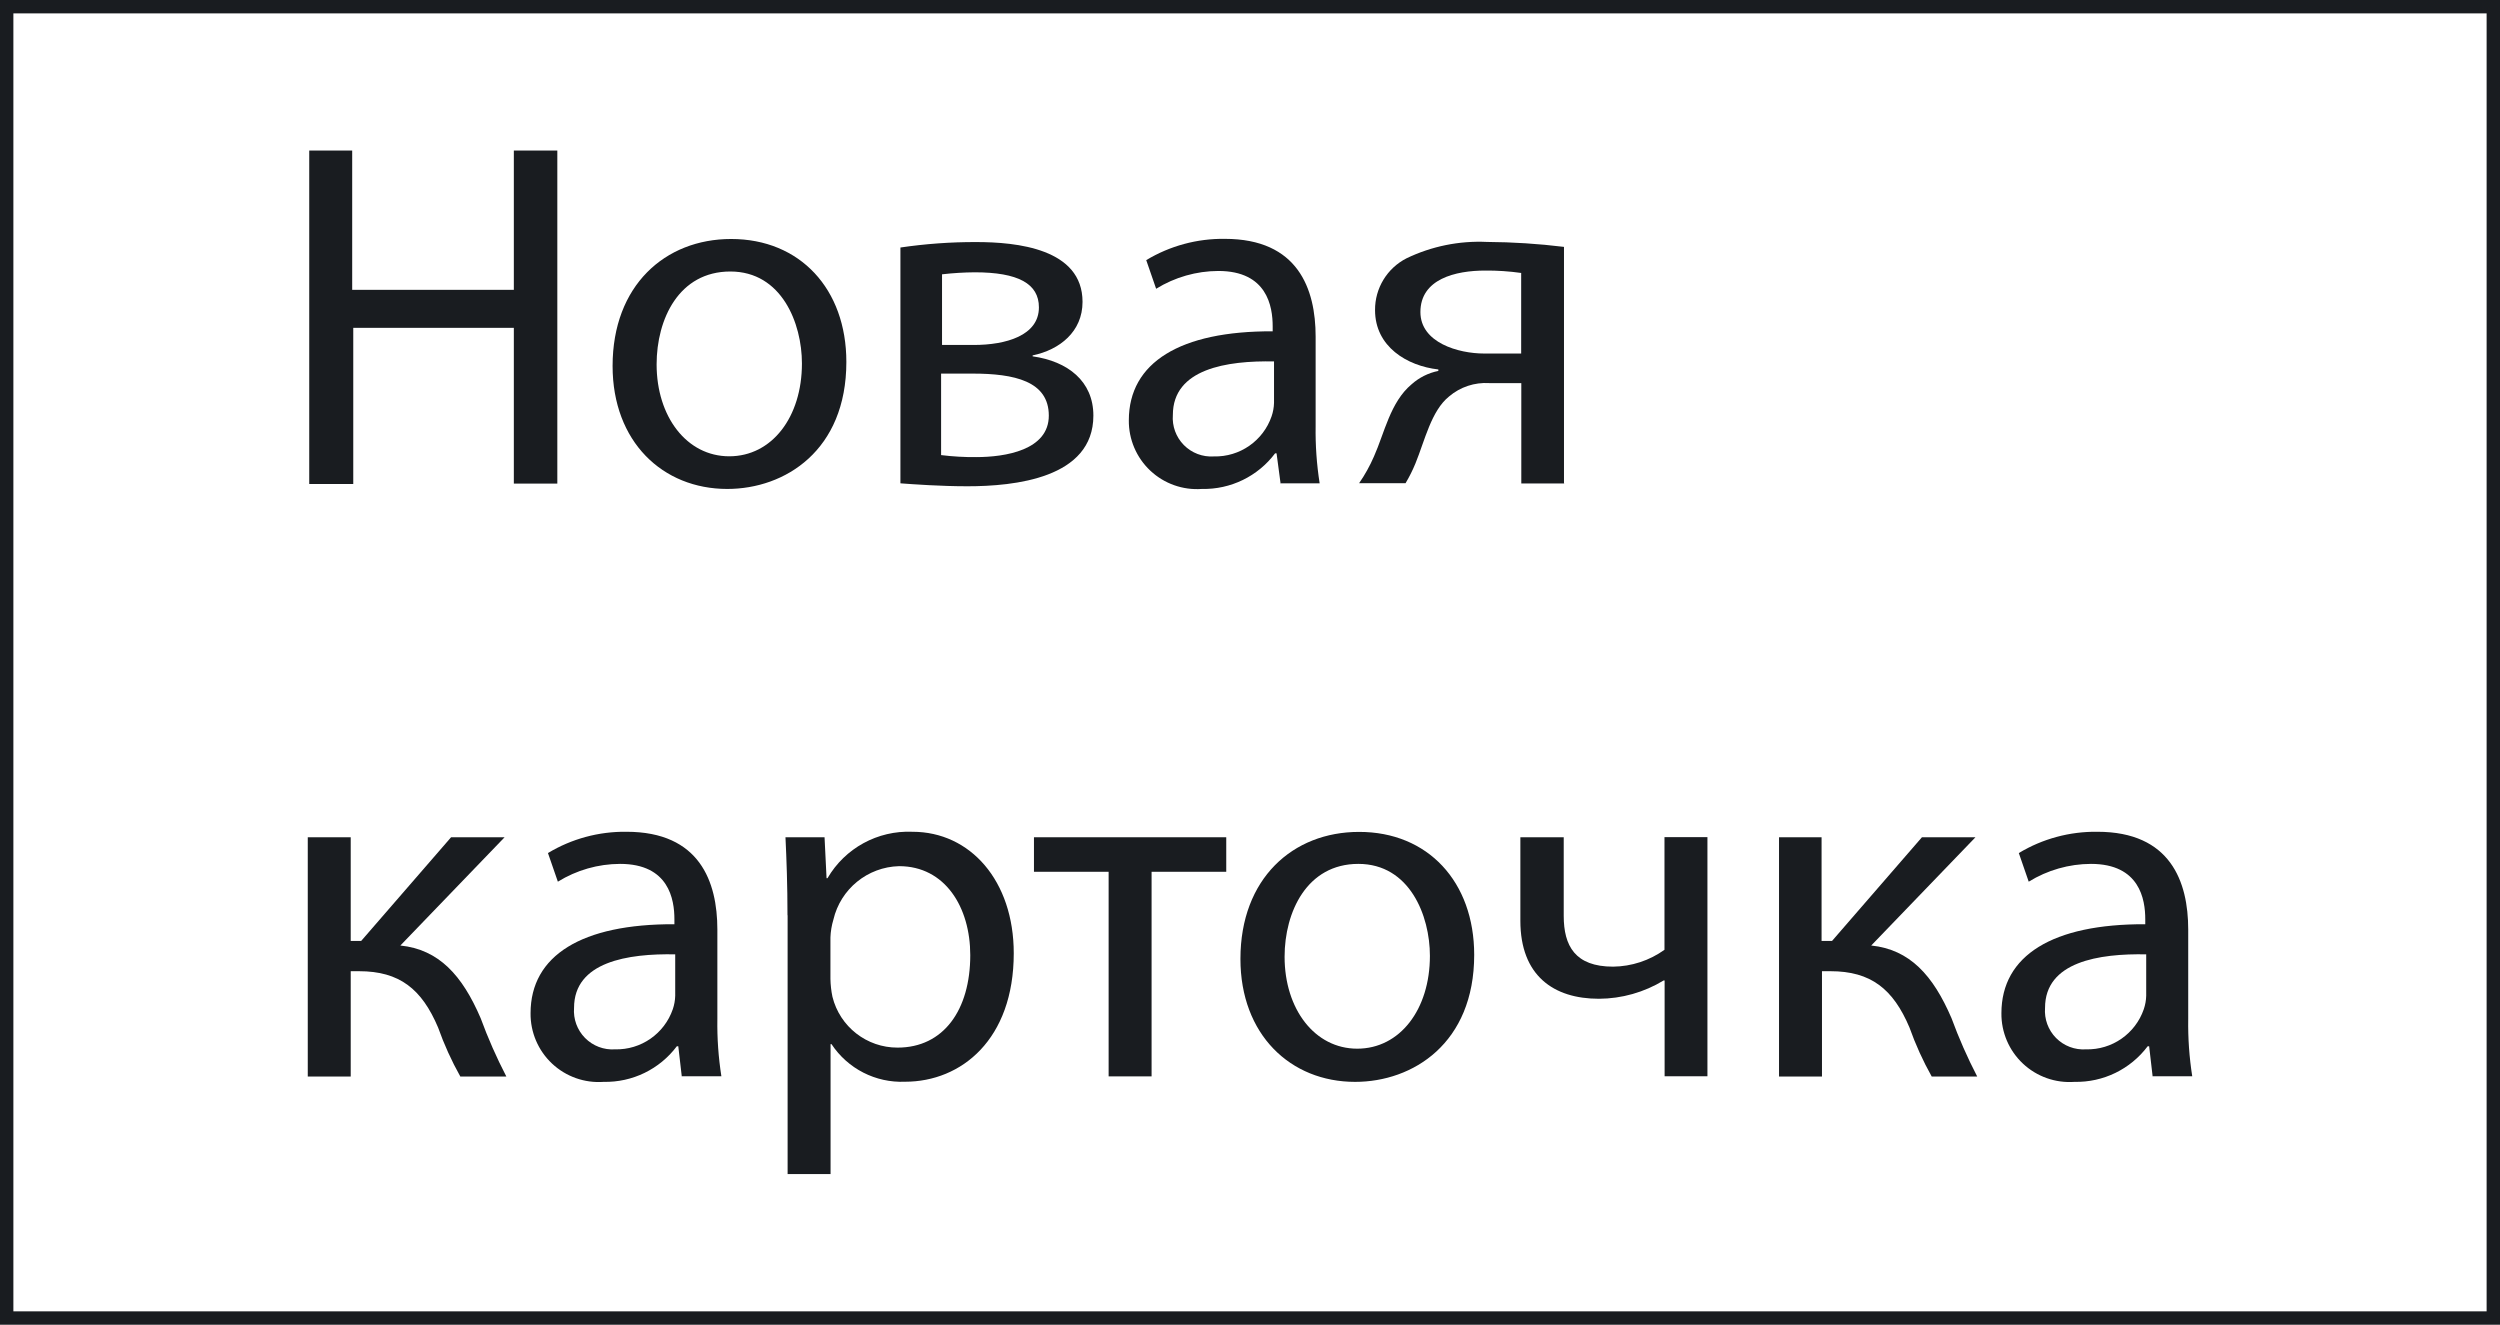
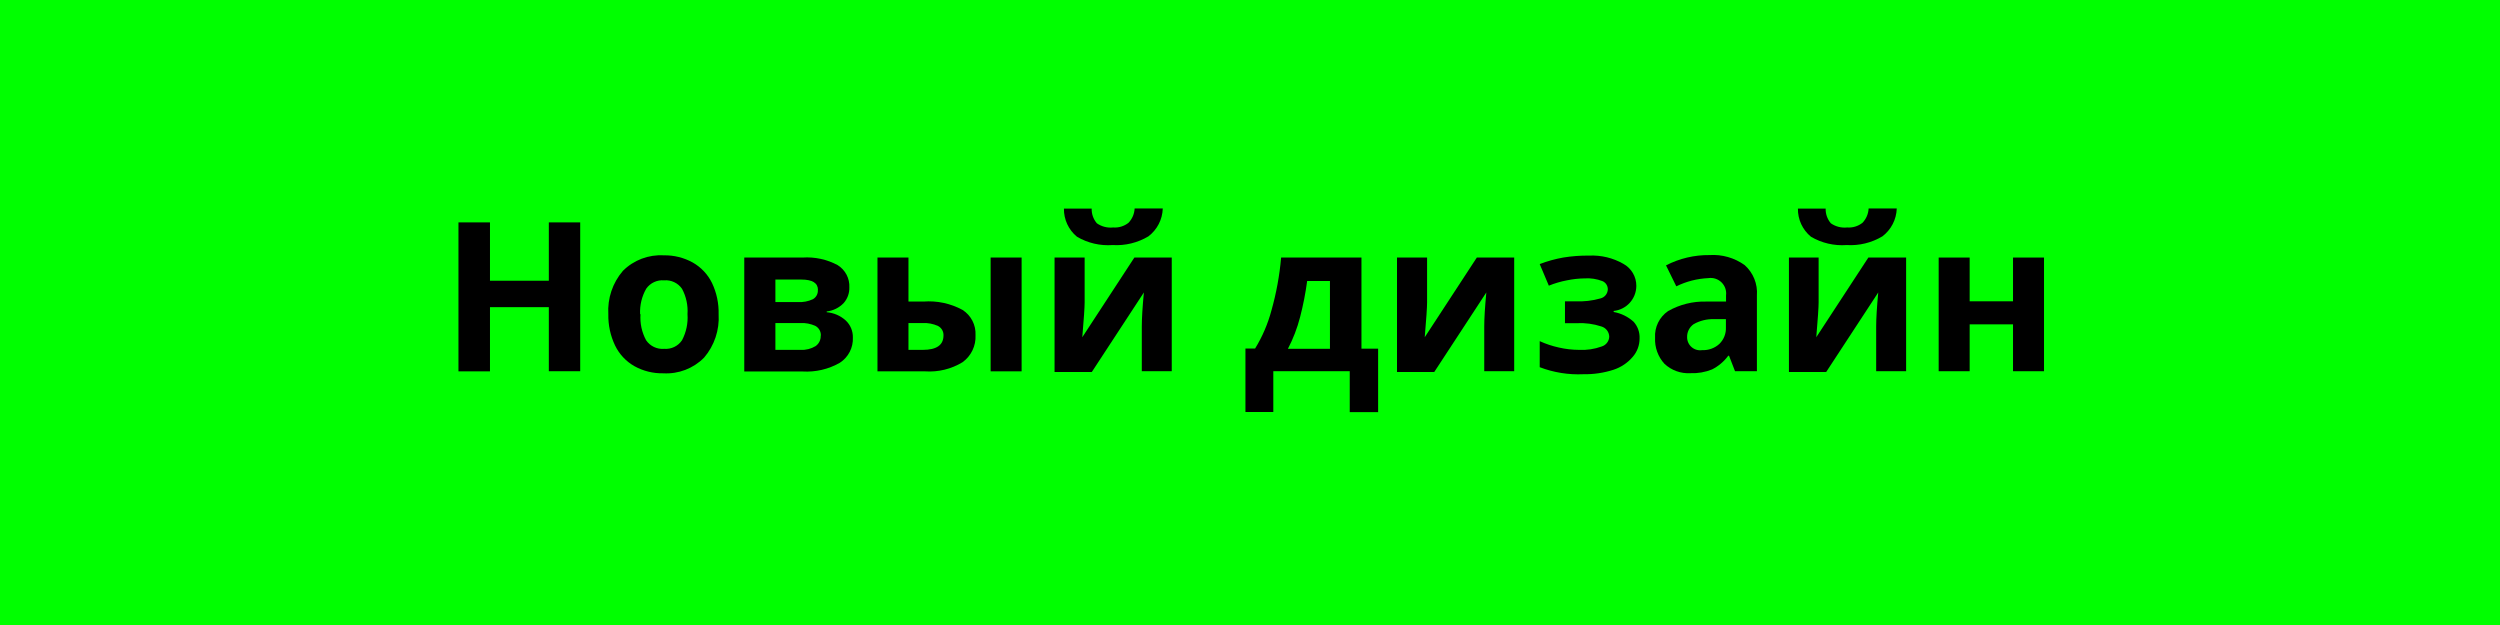
- <svg xmlns="http://www.w3.org/2000/svg" id="Слой_1" data-name="Слой 1" viewBox="0 0 186.83 99">
+ <svg xmlns="http://www.w3.org/2000/svg" id="Слой_1" data-name="Слой 1" viewBox="0 0 192 48">
  <defs>
-     <style>.cls-1{fill:#191c20;}.cls-2{fill:none;stroke:#191c20;stroke-miterlimit:10;}</style>
+     <style>.cls-1{fill:lime;}</style>
  </defs>
-   <path class="cls-1" d="M78.92,128.75v10.41H91V128.75h3.25v24.89H91V142h-12v11.67H75.71V128.75h3.21Z" transform="translate(-52.6 -117.5)" />
-   <path class="cls-1" d="M115.85,144.55c0,6.61-4.58,9.49-8.9,9.49-4.84,0-8.57-3.54-8.57-9.19,0-6,3.91-9.49,8.86-9.49C112.38,135.36,115.85,139.09,115.85,144.55Zm-14.18.18c0,3.91,2.25,6.87,5.43,6.87s5.43-2.92,5.43-6.94c0-3-1.51-6.87-5.35-6.87S101.67,141.34,101.67,144.73Z" transform="translate(-52.6 -117.5)" />
-   <path class="cls-1" d="M119.87,136a38.14,38.14,0,0,1,5.69-.41c3,0,7.94.48,7.94,4.47,0,2.22-1.7,3.58-3.73,4v0.07c2.62,0.37,4.54,1.85,4.54,4.43,0,4.69-5.91,5.28-9.42,5.28-2,0-4.06-.15-5-0.22V136Zm3.06,15.51a19.67,19.67,0,0,0,2.62.15c2.18,0,5.43-.52,5.43-3.1s-2.58-3.14-5.69-3.14h-2.36v6.09Zm0-8.23h2.44c2.4,0,4.87-.7,4.87-2.81,0-1.77-1.55-2.62-4.8-2.62A23,23,0,0,0,123,138v5.28Z" transform="translate(-52.6 -117.5)" />
-   <path class="cls-1" d="M148.3,153.63L148,151.38h-0.11a6.66,6.66,0,0,1-5.47,2.66,5.09,5.09,0,0,1-5.46-5.13c0-4.32,3.84-6.68,10.75-6.65v-0.37c0-1.48-.41-4.14-4.06-4.14a8.91,8.91,0,0,0-4.65,1.33l-0.74-2.14a11.09,11.09,0,0,1,5.87-1.59c5.47,0,6.79,3.73,6.79,7.31v6.68a25.15,25.15,0,0,0,.3,4.28h-3Zm-0.48-9.12c-3.54-.07-7.57.55-7.57,4a2.88,2.88,0,0,0,3.06,3.1,4.45,4.45,0,0,0,4.32-3,3.39,3.39,0,0,0,.18-1v-3.1Z" transform="translate(-52.6 -117.5)" />
-   <path class="cls-1" d="M169.5,153.63h-3.21v-7.5h-2.4a4.22,4.22,0,0,0-3,1c-1.33,1.07-1.81,3.29-2.51,5a11.07,11.07,0,0,1-.74,1.48h-3.47a11.66,11.66,0,0,0,1.11-2c0.78-1.74,1.22-4.06,2.81-5.39a4.26,4.26,0,0,1,2-1v-0.11c-2.33-.26-4.73-1.7-4.73-4.43a4.31,4.31,0,0,1,2.36-3.88,12.51,12.51,0,0,1,6-1.22,49.79,49.79,0,0,1,5.76.37v17.72Zm-3.21-15.73a18.14,18.14,0,0,0-2.7-.18c-2.22,0-4.84.63-4.84,3.1,0,2.29,2.84,3.1,4.76,3.1h2.77v-6Z" transform="translate(-52.6 -117.5)" />
-   <path class="cls-1" d="M78.81,180.07v7.75h0.78l6.72-7.75h4l-7.79,8.09c2.88,0.3,4.62,2.22,6,5.43a37.67,37.67,0,0,0,1.92,4.36H87a23.75,23.75,0,0,1-1.66-3.66c-1.22-2.88-2.88-4.21-5.91-4.21H78.81v7.87H75.6V180.07h3.21Z" transform="translate(-52.6 -117.5)" />
-   <path class="cls-1" d="M103.55,197.94l-0.26-2.25h-0.11a6.66,6.66,0,0,1-5.47,2.66,5.09,5.09,0,0,1-5.46-5.13c0-4.32,3.84-6.68,10.75-6.65V186.2c0-1.48-.41-4.14-4.06-4.14a8.9,8.9,0,0,0-4.65,1.33l-0.74-2.14a11.09,11.09,0,0,1,5.87-1.59c5.47,0,6.79,3.73,6.79,7.31v6.68a25.15,25.15,0,0,0,.3,4.28h-3Zm-0.48-9.12c-3.54-.07-7.57.55-7.57,4a2.88,2.88,0,0,0,3.06,3.1,4.45,4.45,0,0,0,4.32-3,3.39,3.39,0,0,0,.18-1v-3.1Z" transform="translate(-52.6 -117.5)" />
-   <path class="cls-1" d="M111.45,185.9c0-2.29-.07-4.14-0.15-5.83h2.92l0.15,3.06h0.07a7,7,0,0,1,6.35-3.47c4.32,0,7.57,3.66,7.57,9.08,0,6.43-3.91,9.6-8.12,9.6a6.27,6.27,0,0,1-5.5-2.81h-0.07v9.71h-3.21V185.9Zm3.21,4.76a7.28,7.28,0,0,0,.15,1.33,5,5,0,0,0,4.87,3.8c3.43,0,5.43-2.81,5.43-6.91,0-3.58-1.88-6.65-5.32-6.65a5.18,5.18,0,0,0-4.91,4,5.26,5.26,0,0,0-.22,1.33v3.06Z" transform="translate(-52.6 -117.5)" />
-   <path class="cls-1" d="M144.24,180.07v2.58h-5.58v15.29h-3.21V182.65h-5.58v-2.58h14.36Z" transform="translate(-52.6 -117.5)" />
-   <path class="cls-1" d="M162.77,188.86c0,6.61-4.58,9.49-8.9,9.49-4.84,0-8.57-3.54-8.57-9.19,0-6,3.91-9.49,8.86-9.49C159.3,179.66,162.77,183.39,162.77,188.86ZM148.6,189c0,3.91,2.25,6.87,5.43,6.87s5.43-2.92,5.43-6.94c0-3-1.51-6.87-5.35-6.87S148.6,185.65,148.6,189Z" transform="translate(-52.6 -117.5)" />
-   <path class="cls-1" d="M169.46,180.07v5.87c0,2.25.85,3.8,3.69,3.8a6.72,6.72,0,0,0,3.84-1.26v-8.42h3.21v17.87H177v-7.16h-0.07a9.39,9.39,0,0,1-4.84,1.37c-3.4,0-5.87-1.74-5.87-5.83v-6.24h3.25Z" transform="translate(-52.6 -117.5)" />
-   <path class="cls-1" d="M188.73,180.07v7.75h0.78l6.72-7.75h4l-7.79,8.09c2.88,0.3,4.62,2.22,6,5.43a37.76,37.76,0,0,0,1.92,4.36h-3.4a23.75,23.75,0,0,1-1.66-3.66c-1.22-2.88-2.88-4.21-5.91-4.21h-0.63v7.87h-3.21V180.07h3.21Z" transform="translate(-52.6 -117.5)" />
-   <path class="cls-1" d="M213.47,197.94l-0.26-2.25H213.1a6.66,6.66,0,0,1-5.47,2.66,5.09,5.09,0,0,1-5.46-5.13c0-4.32,3.84-6.68,10.75-6.65V186.2c0-1.48-.41-4.14-4.06-4.14a8.91,8.91,0,0,0-4.65,1.33l-0.74-2.14a11.09,11.09,0,0,1,5.87-1.59c5.47,0,6.79,3.73,6.79,7.31v6.68a25.15,25.15,0,0,0,.3,4.28h-3ZM213,188.82c-3.54-.07-7.57.55-7.57,4a2.88,2.88,0,0,0,3.06,3.1,4.45,4.45,0,0,0,4.32-3,3.39,3.39,0,0,0,.18-1v-3.1Z" transform="translate(-52.6 -117.5)" />
-   <rect class="cls-2" x="0.5" y="0.5" width="185.83" height="98" />
+   <rect class="cls-1" width="192" height="48" />
+   <path d="M-331.83,43.43h-2.41V38.51h-4.52v4.93h-2.42V32h2.42v4.48h4.52V32h2.41V43.43Z" transform="translate(376.39 -14.92)" />
+   <path d="M-321.2,39.05a4.69,4.69,0,0,1-1.12,3.34,4.08,4.08,0,0,1-3.13,1.2,4.38,4.38,0,0,1-2.22-.55,3.66,3.66,0,0,1-1.48-1.58,5.32,5.32,0,0,1-.52-2.41,4.67,4.67,0,0,1,1.12-3.33,4.1,4.1,0,0,1,3.14-1.19,4.41,4.41,0,0,1,2.22.55,3.65,3.65,0,0,1,1.48,1.57A5.27,5.27,0,0,1-321.2,39.05Zm-6,0a3.66,3.66,0,0,0,.43,2,1.52,1.52,0,0,0,1.39.66,1.5,1.5,0,0,0,1.37-.66,3.72,3.72,0,0,0,.42-2,3.61,3.61,0,0,0-.42-1.95,1.52,1.52,0,0,0-1.38-.65,1.52,1.52,0,0,0-1.37.64A3.6,3.6,0,0,0-327.23,39.05Z" transform="translate(376.39 -14.92)" />
+   <path d="M-311.16,37a1.74,1.74,0,0,1-.44,1.2,2.14,2.14,0,0,1-1.3.64v0.06a2.46,2.46,0,0,1,1.47.64,1.74,1.74,0,0,1,.54,1.3,2.19,2.19,0,0,1-1,1.94,5.14,5.14,0,0,1-2.86.67h-4.48V34.7h4.48a5,5,0,0,1,2.69.58A1.91,1.91,0,0,1-311.16,37Zm-2.41.19q0-.8-1.27-0.8h-2v1.73h1.73a2.41,2.41,0,0,0,1.15-.22A0.75,0.75,0,0,0-313.58,37.18Zm0.22,3.52a0.8,0.8,0,0,0-.4-0.75,2.45,2.45,0,0,0-1.2-.23h-1.89v2.06h1.94a2,2,0,0,0,1.15-.29A0.93,0.93,0,0,0-313.36,40.7Z" transform="translate(376.39 -14.92)" />
+   <path d="M-306.62,38.08h1.15a5.42,5.42,0,0,1,3,.64,2.17,2.17,0,0,1,1,1.94,2.41,2.41,0,0,1-1,2.08,4.88,4.88,0,0,1-2.87.7H-309V34.7h2.38v3.38Zm2.69,2.61a0.78,0.78,0,0,0-.41-0.73,2.55,2.55,0,0,0-1.21-.23h-1.07v2.06h1.1Q-303.93,41.79-303.93,40.68Zm6,2.75h-2.38V34.7h2.38v8.73Z" transform="translate(376.39 -14.92)" />
+   <path d="M-293.09,34.7v3.45q0,0.55-.18,2.67l4-6.12h2.87v8.73h-2.3V40q0-.93.16-2.62l-4,6.11h-2.86V34.7h2.3Zm6-3.76a2.79,2.79,0,0,1-1.1,2.13,4.77,4.77,0,0,1-2.75.67,4.71,4.71,0,0,1-2.74-.64,2.74,2.74,0,0,1-1-2.16h2.13a1.66,1.66,0,0,0,.4,1.13,1.84,1.84,0,0,0,1.25.32,1.69,1.69,0,0,0,1.18-.36,1.7,1.7,0,0,0,.47-1.1h2.16Z" transform="translate(376.39 -14.92)" />
+   <path d="M-270.59,46.57h-2.14V43.43h-5.87v3.13h-2.14V41.69H-280a11,11,0,0,0,1.26-2.94A21.88,21.88,0,0,0-278,34.7h6.17v7h1.28v4.88Zm-3.66-4.87v-5.2H-276a23.25,23.25,0,0,1-.54,2.76,11.37,11.37,0,0,1-.94,2.45h3.27Z" transform="translate(376.39 -14.92)" />
+   <path d="M-266.79,34.7v3.45q0,0.55-.18,2.67l4-6.12h2.87v8.73h-2.3V40q0-.93.16-2.62l-4,6.11h-2.86V34.7h2.3Z" transform="translate(376.39 -14.92)" />
+   <path d="M-255.4,38.06a5.9,5.9,0,0,0,1.92-.22,0.74,0.74,0,0,0,.57-0.7,0.68,0.68,0,0,0-.41-0.63,3.22,3.22,0,0,0-1.37-.21,7.23,7.23,0,0,0-1.36.15,7.26,7.26,0,0,0-1.39.41l-0.7-1.66a9.91,9.91,0,0,1,1.8-.5,11.44,11.44,0,0,1,2-.15,4.83,4.83,0,0,1,2.62.63,1.92,1.92,0,0,1,1,1.7,1.94,1.94,0,0,1-1.74,1.92v0.08a3.09,3.09,0,0,1,1.53.75,1.79,1.79,0,0,1,.46,1.28,2.14,2.14,0,0,1-.52,1.41,3.28,3.28,0,0,1-1.49,1,7.08,7.08,0,0,1-2.3.34,8.29,8.29,0,0,1-3.36-.54v-2a7.27,7.27,0,0,0,1.47.49,7.06,7.06,0,0,0,1.55.18,4.42,4.42,0,0,0,1.74-.26,0.82,0.82,0,0,0,.58-0.75,0.84,0.84,0,0,0-.61-0.79,5.18,5.18,0,0,0-1.87-.25h-0.92V38.06h0.87Z" transform="translate(376.39 -14.92)" />
+   <path d="M-243.14,43.43l-0.46-1.19h-0.06a3.53,3.53,0,0,1-1.24,1.05,4,4,0,0,1-1.66.29,2.68,2.68,0,0,1-2-.72,2.76,2.76,0,0,1-.72-2,2.31,2.31,0,0,1,1-2.05,5.63,5.63,0,0,1,2.93-.73l1.52,0V37.61a1.19,1.19,0,0,0-1.36-1.33,6.19,6.19,0,0,0-2.46.63l-0.79-1.61a7.1,7.1,0,0,1,3.34-.79,4.16,4.16,0,0,1,2.7.77,2.83,2.83,0,0,1,.94,2.33v5.82h-1.66Zm-0.7-4-0.92,0a3,3,0,0,0-1.55.38,1.18,1.18,0,0,0-.51,1,1,1,0,0,0,1.16,1,1.83,1.83,0,0,0,1.32-.48,1.67,1.67,0,0,0,.5-1.27V39.39Z" transform="translate(376.39 -14.92)" />
+   <path d="M-236.72,34.7v3.45q0,0.55-.18,2.67l4-6.12H-230v8.73h-2.3V40q0-.93.16-2.62l-4,6.11H-239V34.7h2.3Zm6-3.76a2.79,2.79,0,0,1-1.1,2.13,4.77,4.77,0,0,1-2.75.67,4.71,4.71,0,0,1-2.74-.64,2.74,2.74,0,0,1-1-2.16h2.13a1.66,1.66,0,0,0,.4,1.13,1.84,1.84,0,0,0,1.25.32,1.69,1.69,0,0,0,1.18-.36,1.7,1.7,0,0,0,.47-1.1h2.16Z" transform="translate(376.39 -14.92)" />
+   <path d="M-225.12,34.7v3.36h3.33V34.7h2.38v8.73h-2.38v-3.6h-3.33v3.6h-2.38V34.7h2.38Z" transform="translate(376.39 -14.92)" />
</svg>
